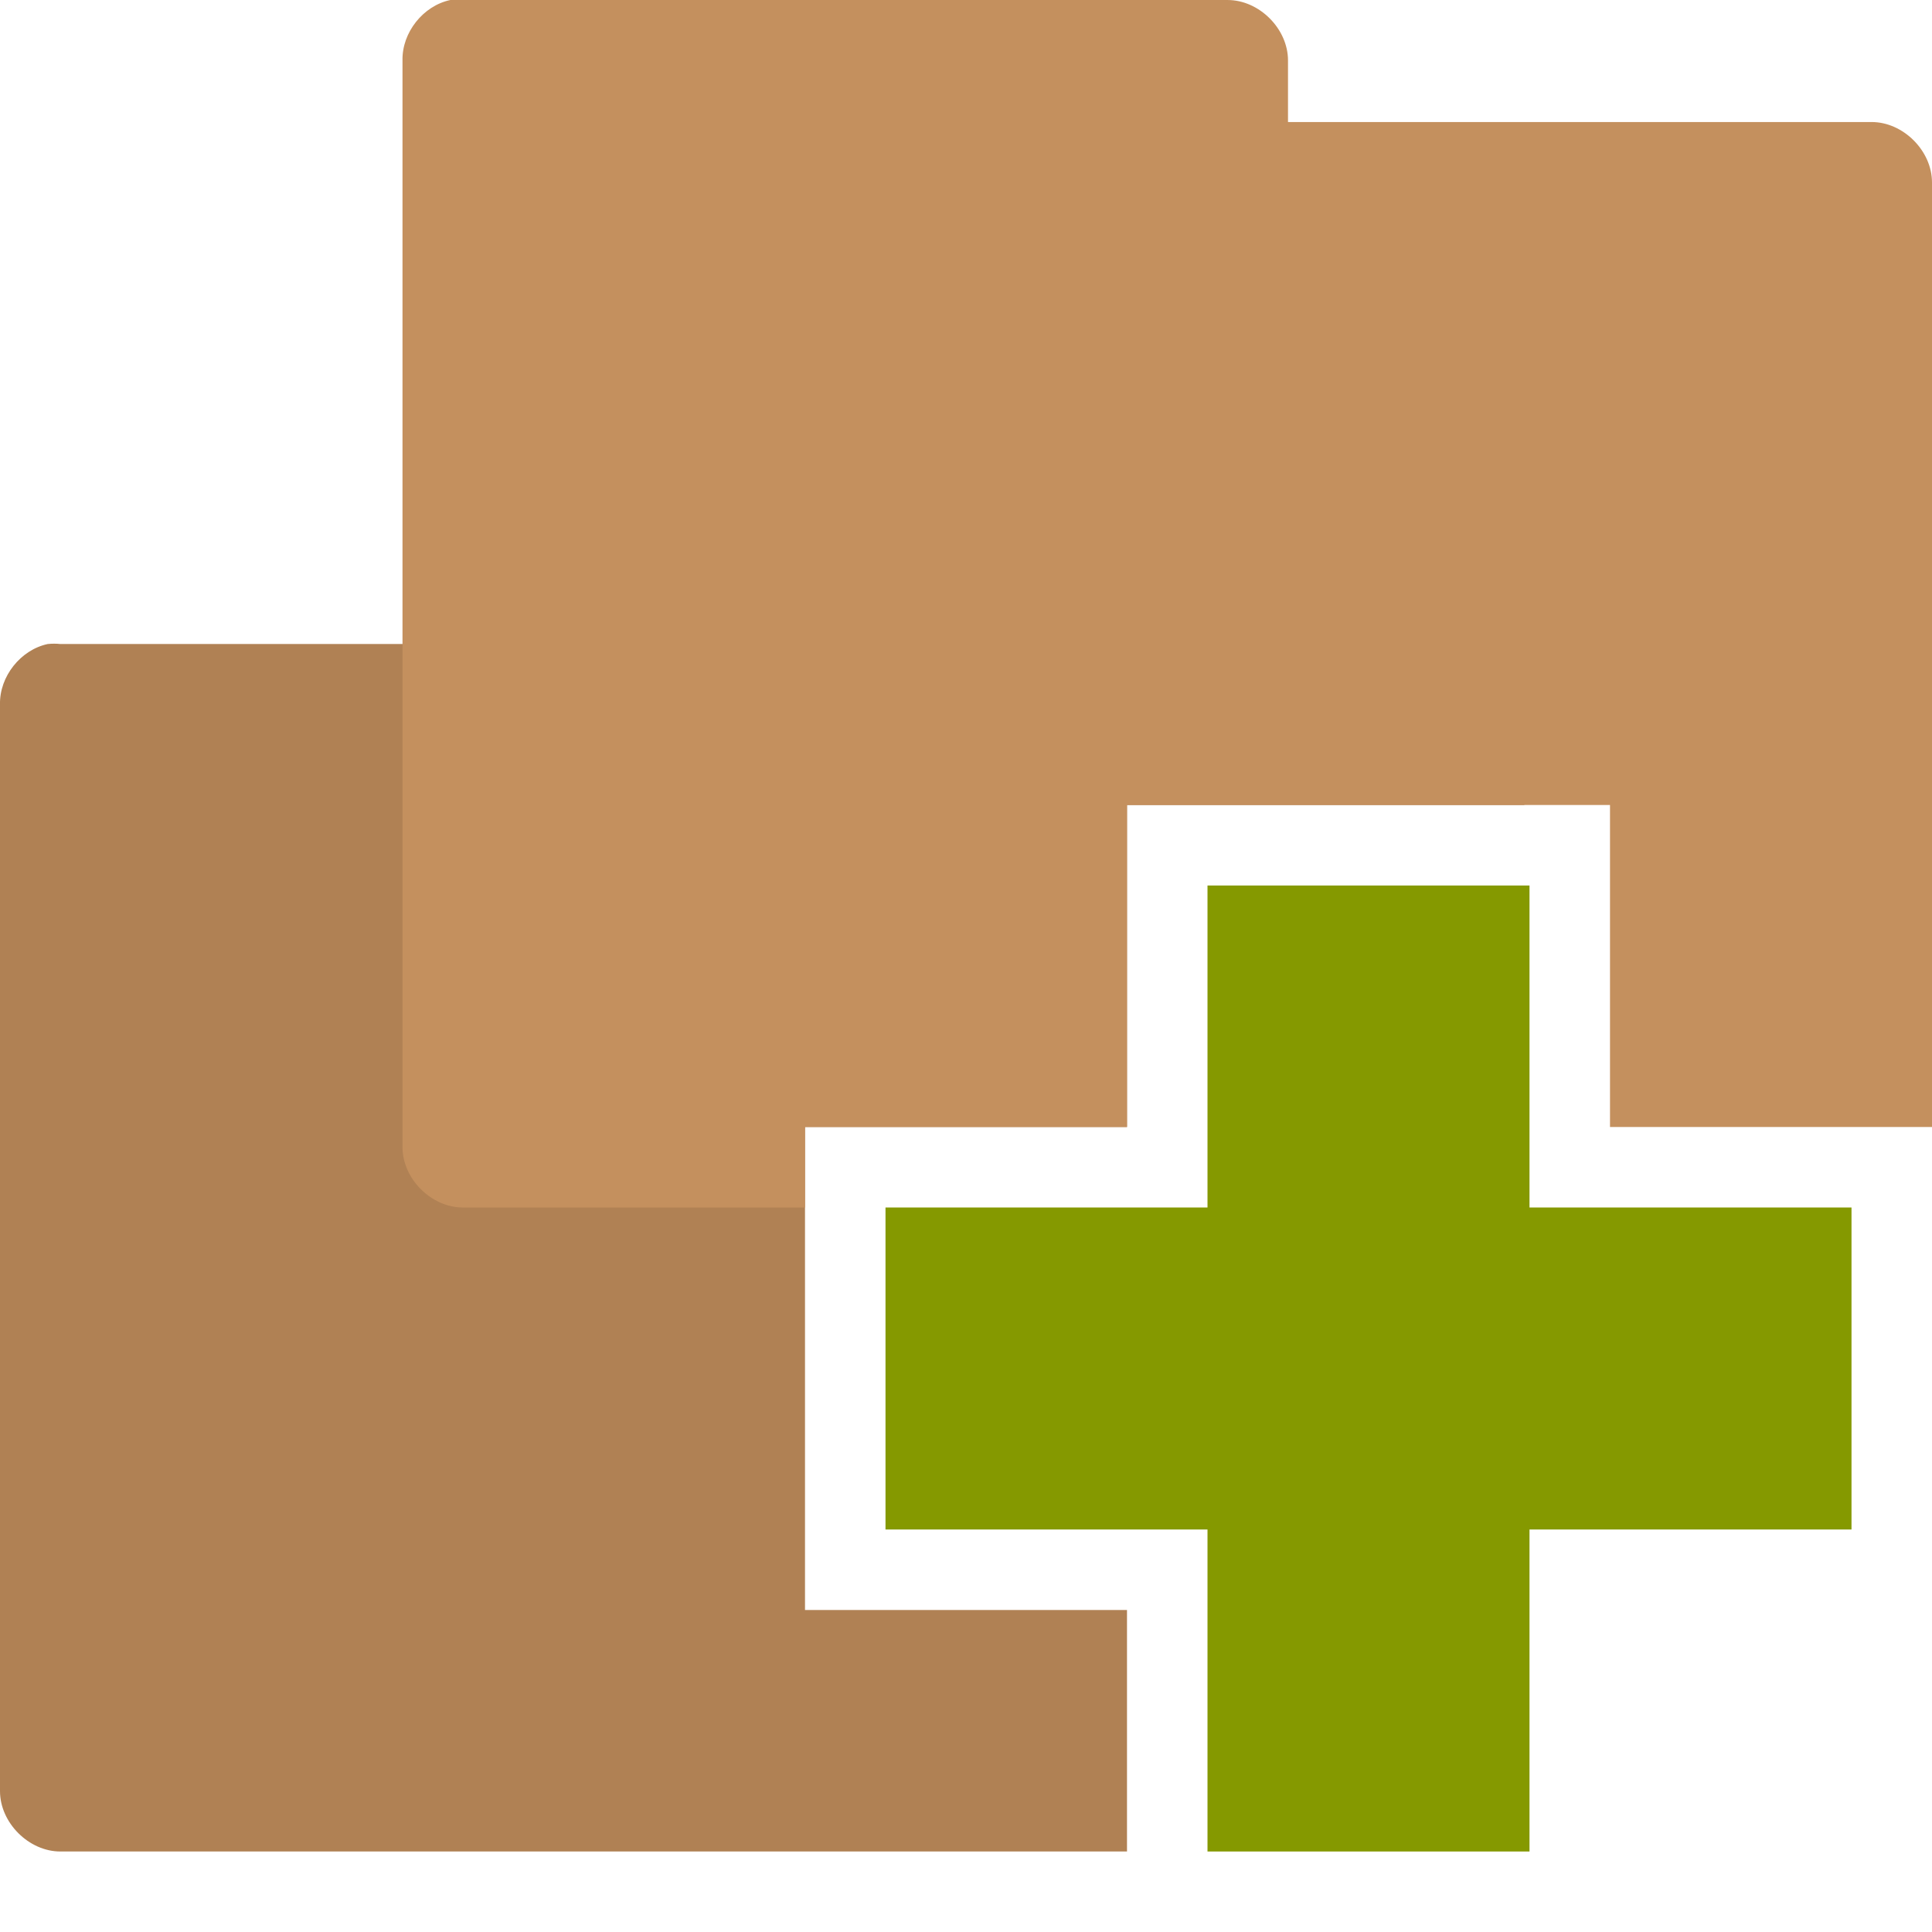
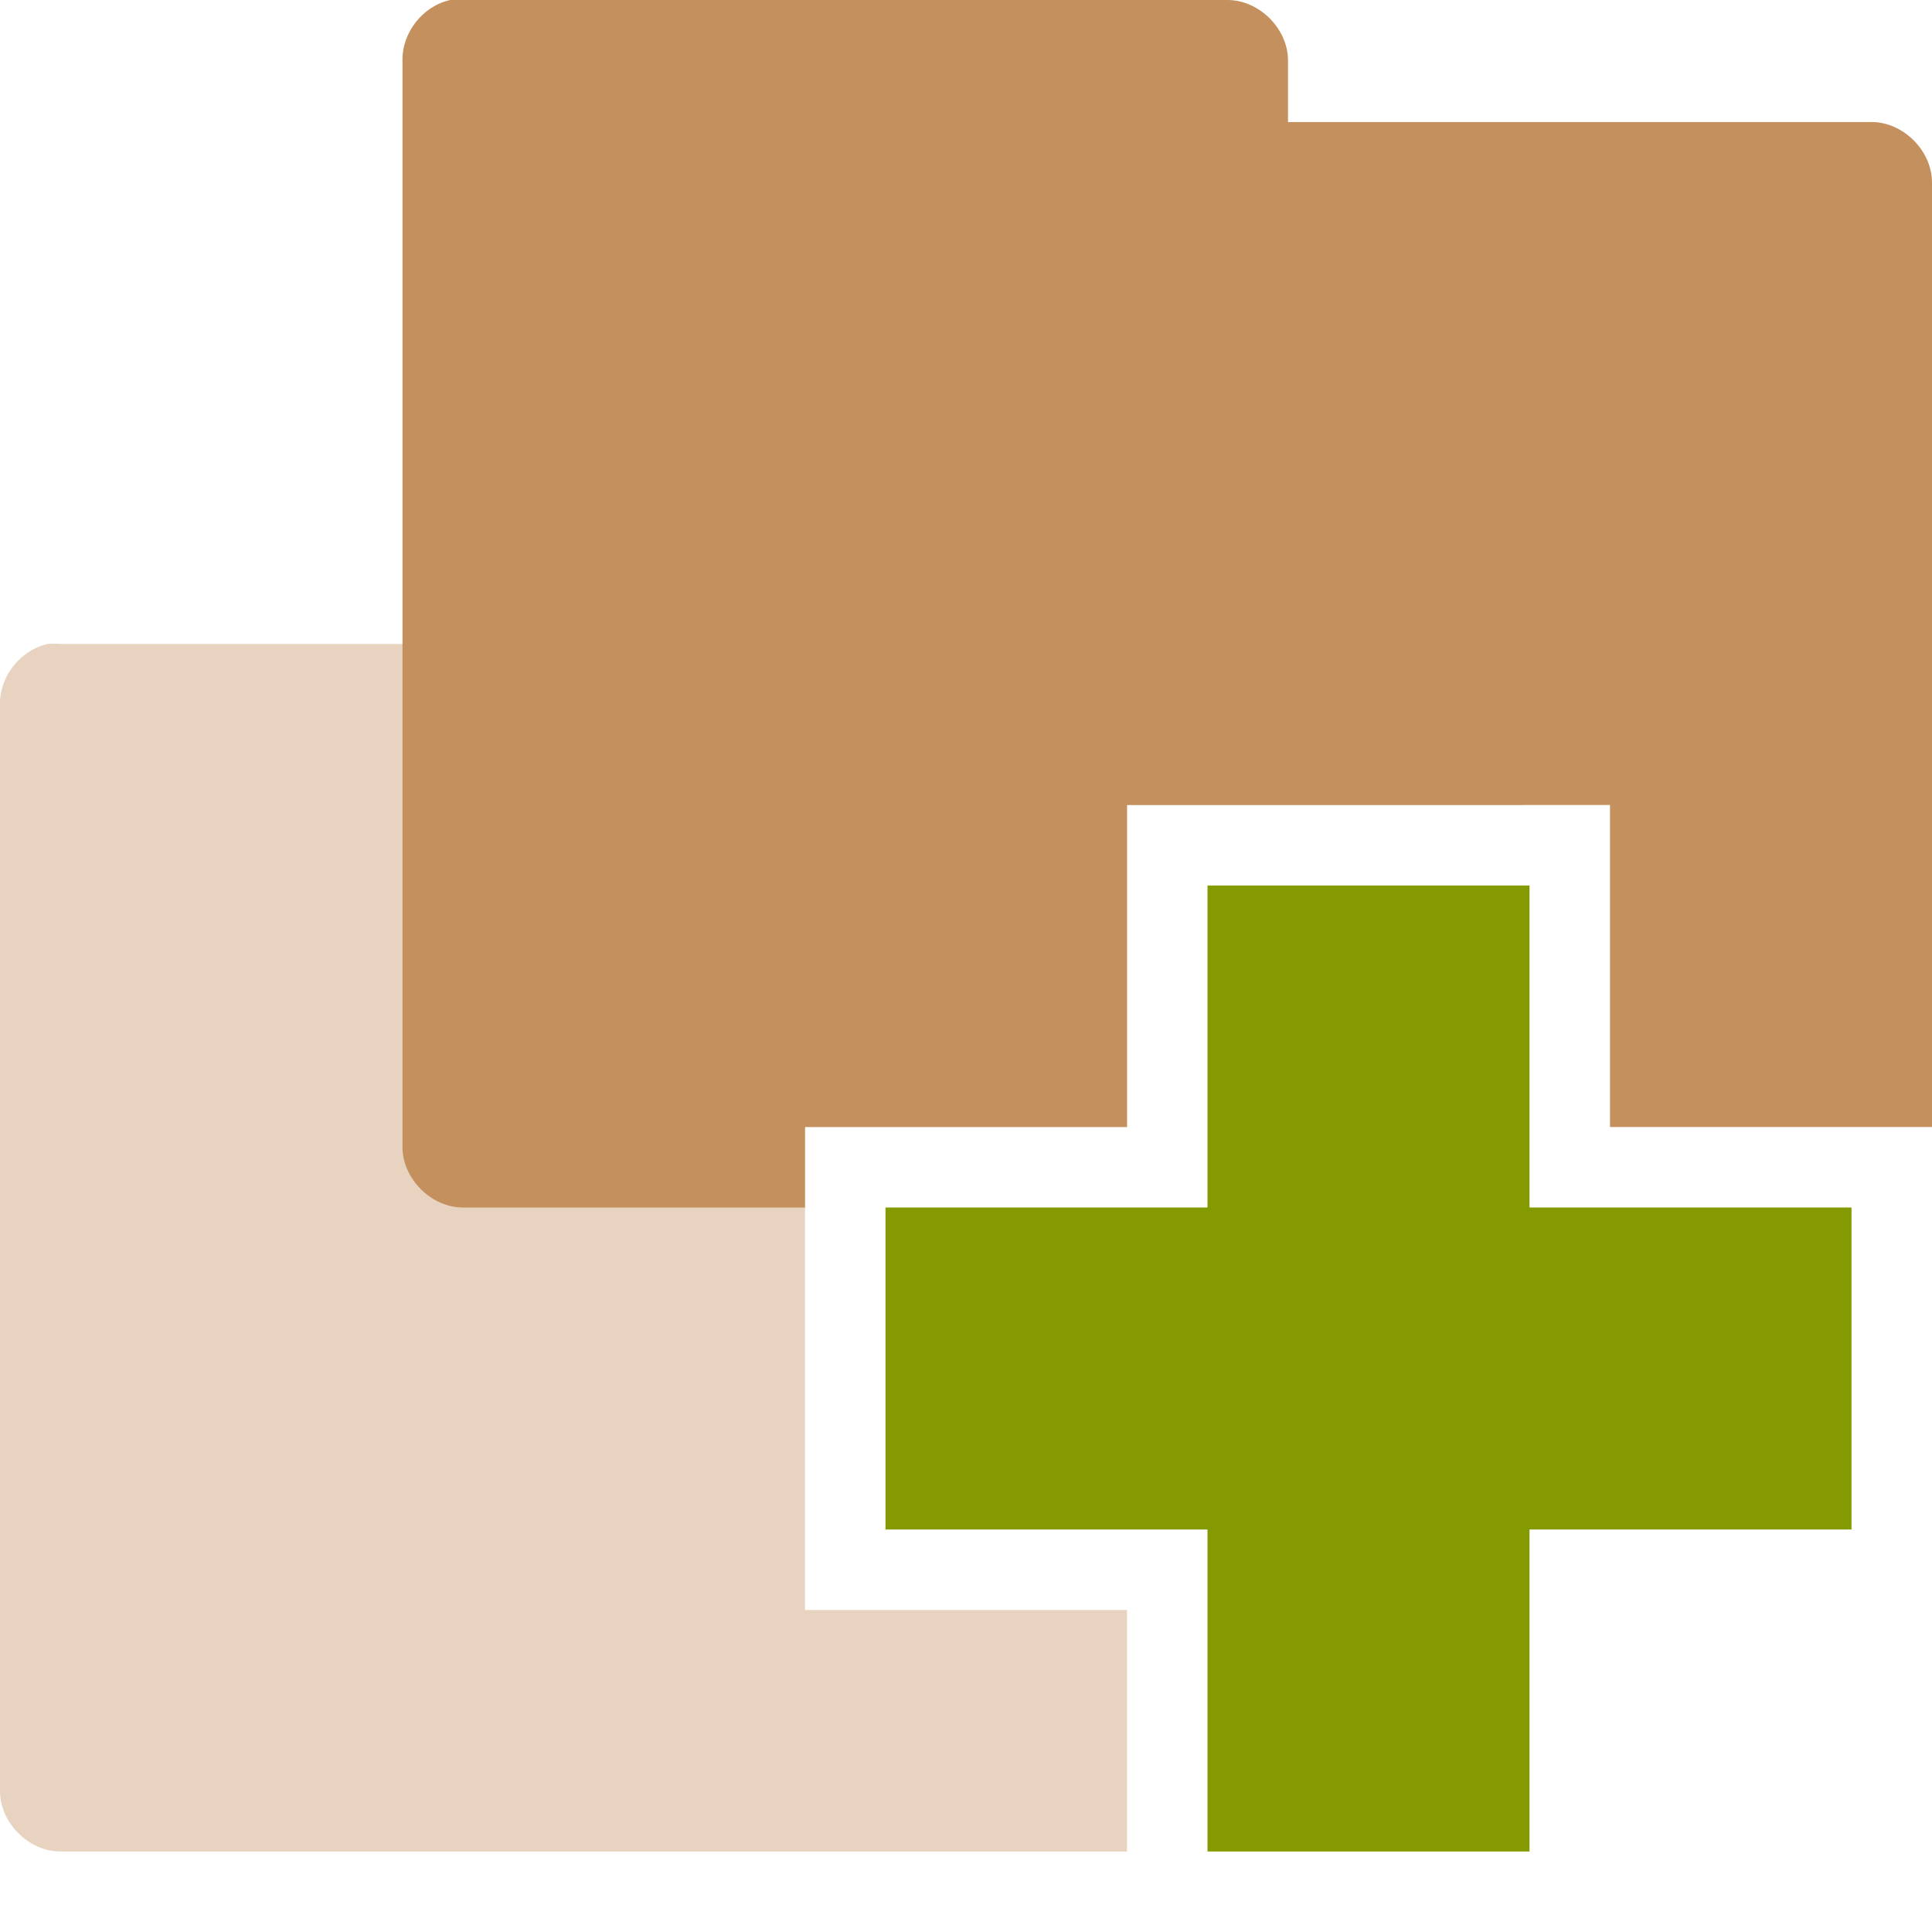
<svg xmlns="http://www.w3.org/2000/svg" width="96" height="96" viewBox="0 0 96 96" id="svg2" version="1.1">
  <defs id="defs18" />
-   <path style="font-size:medium;font-style:normal;font-variant:normal;font-weight:normal;font-stretch:normal;text-indent:0;text-align:start;text-decoration:none;line-height:normal;letter-spacing:normal;word-spacing:normal;text-transform:none;direction:ltr;block-progression:tb;writing-mode:lr-tb;text-anchor:start;baseline-shift:baseline;color:#000000;fill:#b08154;fill-opacity:1;fill-rule:nonzero;stroke:none;stroke-width:3;marker:none;visibility:visible;display:inline;overflow:visible;enable-background:accumulate;font-family:Sans;-inkscape-font-specification:Sans" d="m 2.375,32 c -1.353,0.288 -2.405,1.617 -2.375,3 l 0,54 C 4.7414857e-4,90.571 1.43,92 3,92 l 53,0 0,-12 -16,0 0,-24 16,0 0,-16 19.75,0 c -0.462,-1.091 -1.552,-1.937 -2.75,-1.937 l -29,0 0,-3.062 c -1.58e-4,-1.571 -1.429,-3 -3,-3 l -38,0 c -0.208,-0.022 -0.417,-0.022 -0.625,0 z" id="path2995" />
+   <path style="font-size:medium;font-style:normal;font-variant:normal;font-weight:normal;font-stretch:normal;text-indent:0;text-align:start;text-decoration:none;line-height:normal;letter-spacing:normal;word-spacing:normal;text-transform:none;direction:ltr;block-progression:tb;writing-mode:lr-tb;text-anchor:start;baseline-shift:baseline;color:#000000;fill:#c4905e;fill-opacity:1;fill-rule:nonzero;stroke:none;stroke-width:3;marker:none;visibility:visible;display:inline;overflow:visible;enable-background:accumulate;font-family:Sans;-inkscape-font-specification:Sans;opacity:0.4" d="m 2.375,32 c -1.353,0.288 -2.405,1.617 -2.375,3 l 0,54 C 4.7414857e-4,90.571 1.43,92 3,92 l 53,0 0,-12 -16,0 0,-24 16,0 0,-16 19.75,0 c -0.462,-1.091 -1.552,-1.937 -2.75,-1.937 l -29,0 0,-3.062 c -1.58e-4,-1.571 -1.429,-3 -3,-3 l -38,0 c -0.208,-0.022 -0.417,-0.022 -0.625,0 z" id="path2995" />
  <path style="font-size:medium;font-style:normal;font-variant:normal;font-weight:normal;font-stretch:normal;text-indent:0;text-align:start;text-decoration:none;line-height:normal;letter-spacing:normal;word-spacing:normal;text-transform:none;direction:ltr;block-progression:tb;writing-mode:lr-tb;text-anchor:start;baseline-shift:baseline;color:#000000;fill:#c4905e;fill-opacity:1;fill-rule:nonzero;stroke:none;stroke-width:3;marker:none;visibility:visible;display:inline;overflow:visible;enable-background:accumulate;font-family:Sans;-inkscape-font-specification:Sans" d="m 22.375,6.06e-4 c -1.353,0.288 -2.405,1.617 -2.375,3 l 0,54 c 1.58e-4,1.571 1.429,3 3,3 l 17,0 0,-4 16,0 0,-16 24,0 0,16 16,0 0,-46.937 c -1.58e-4,-1.571 -1.429,-3 -3,-3 l -29,0 0,-3.062 C 64,1.43 62.571,7.62e-4 61,6.06e-4 l -38,0 c -0.208,-0.022 -0.417,-0.022 -0.625,0 z" id="path3912" />
  <path style="fill:#859900" d="m 92,60 -16,0 0,-16 -16,0 0,16 -16,0 0,16 16,0 0,16 16,0 0,-16 16,0 z" id="path14" />
</svg>
